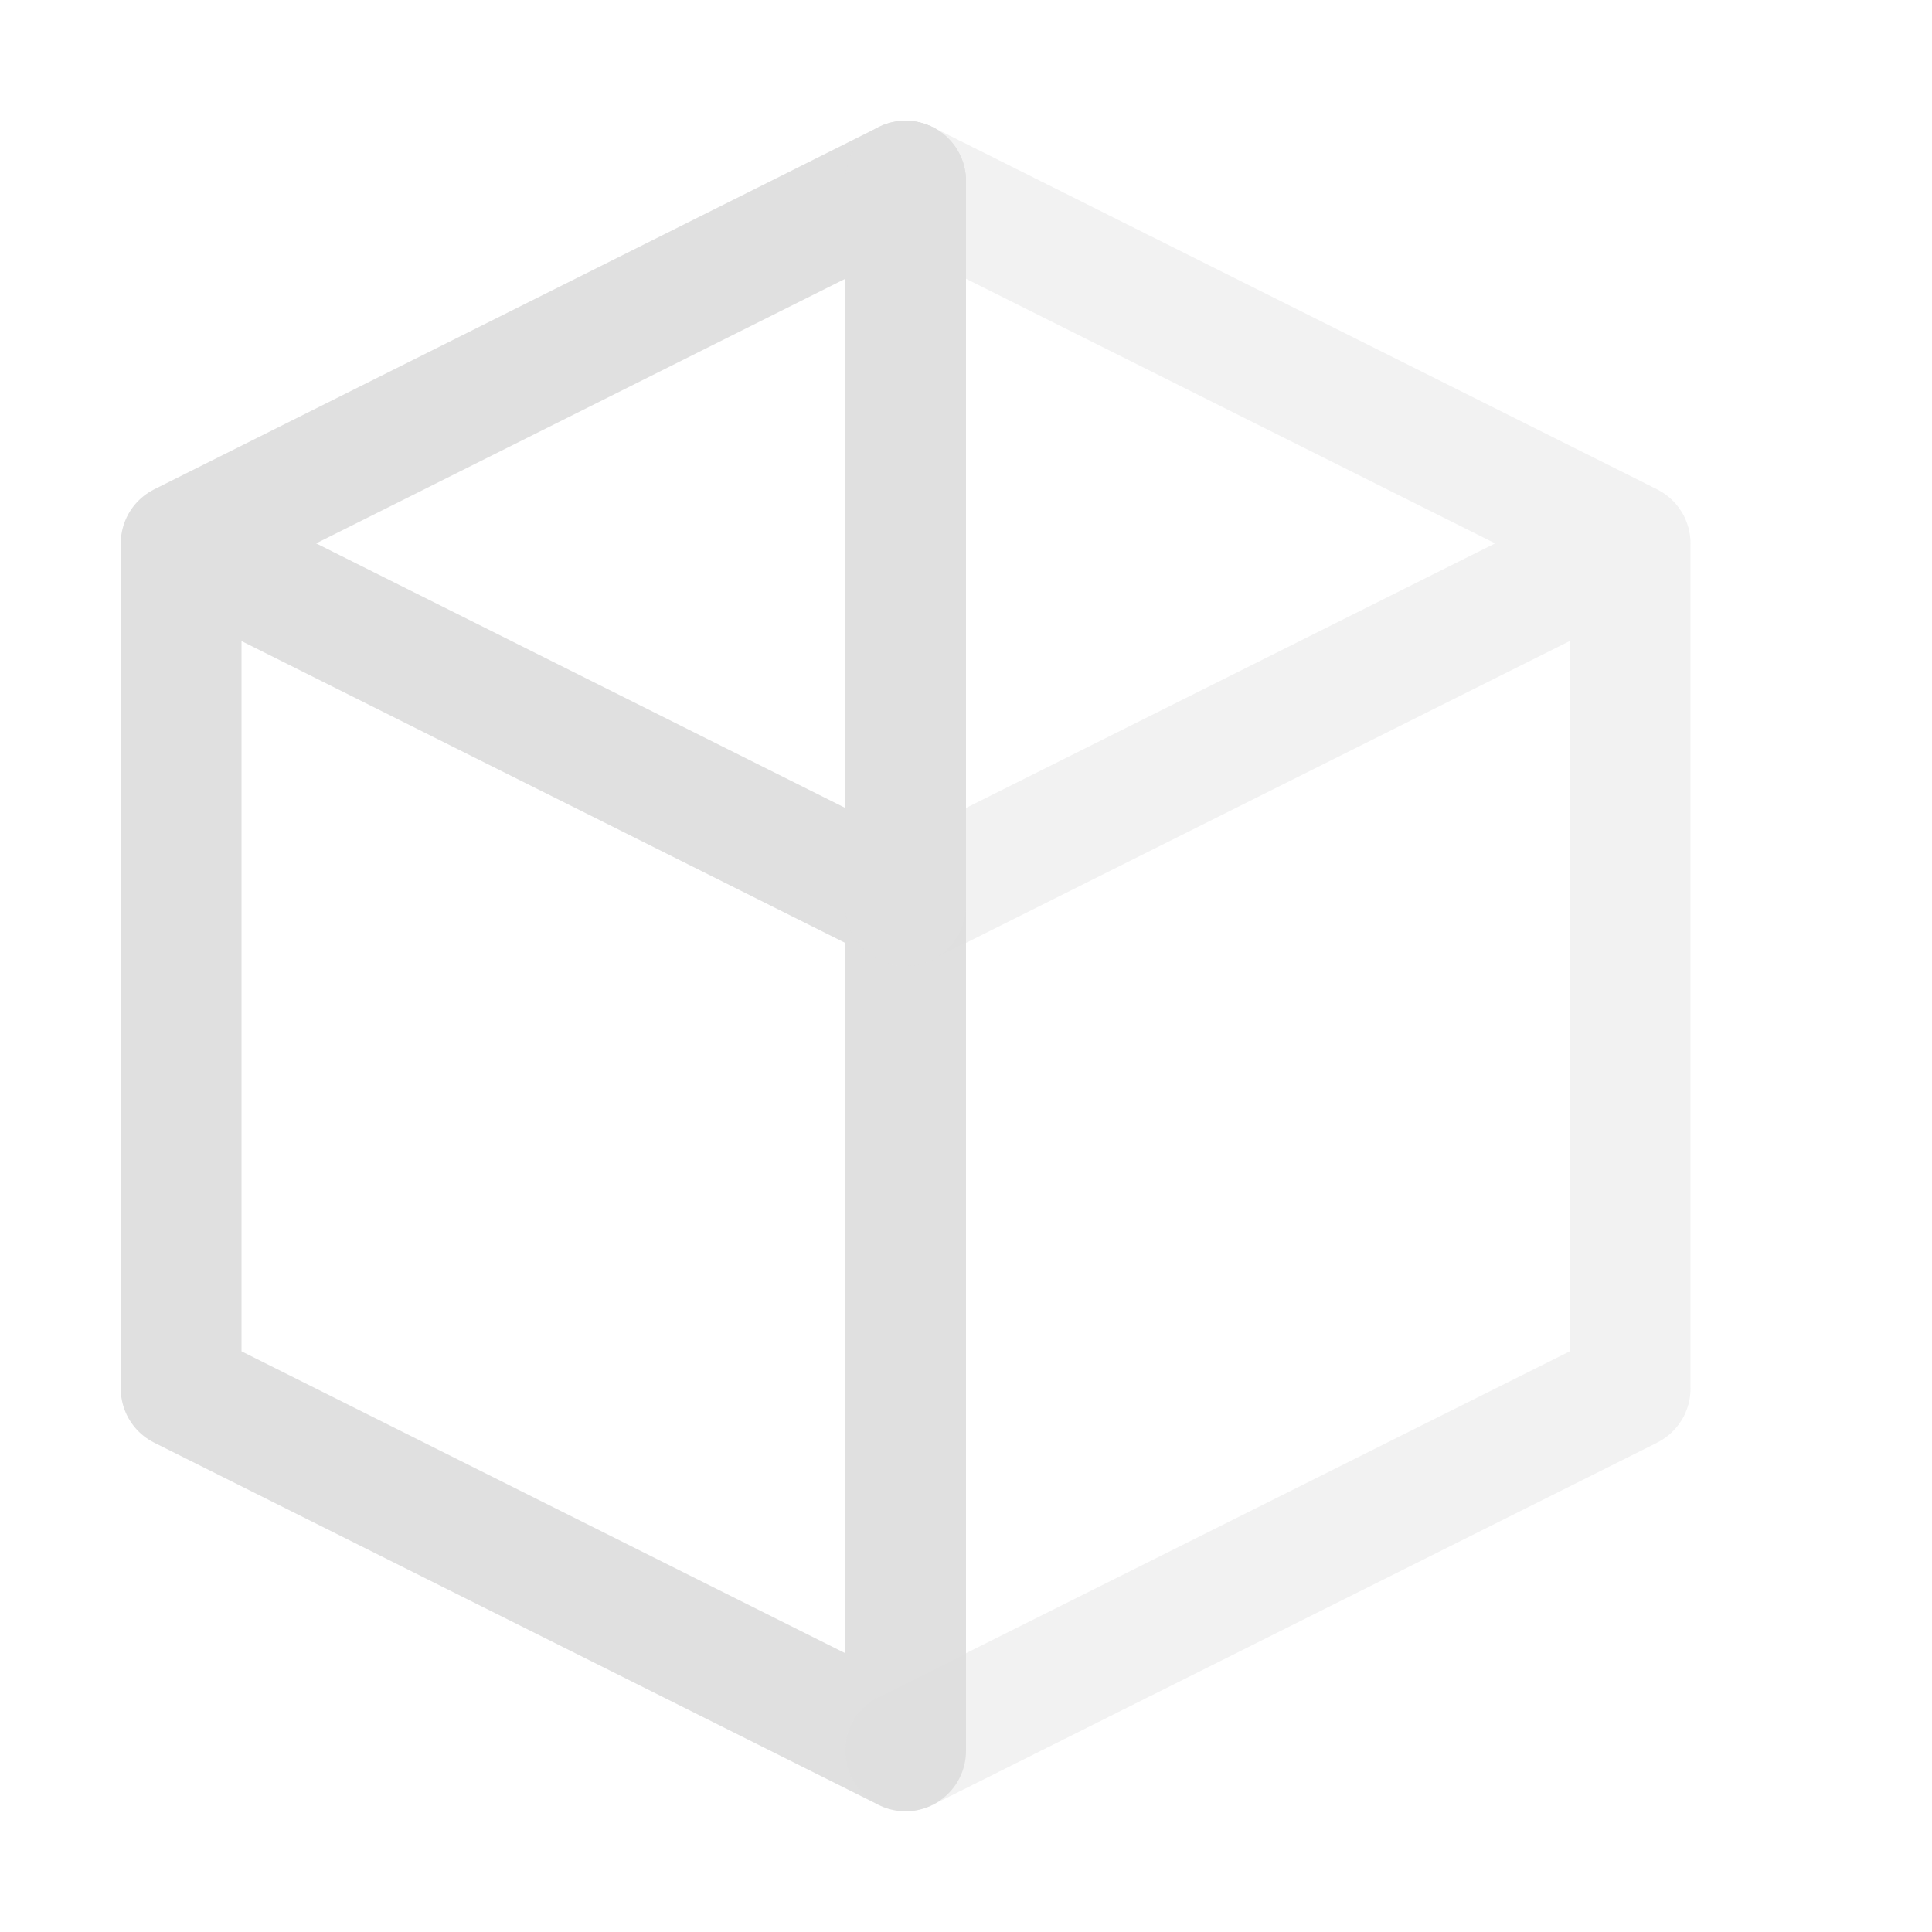
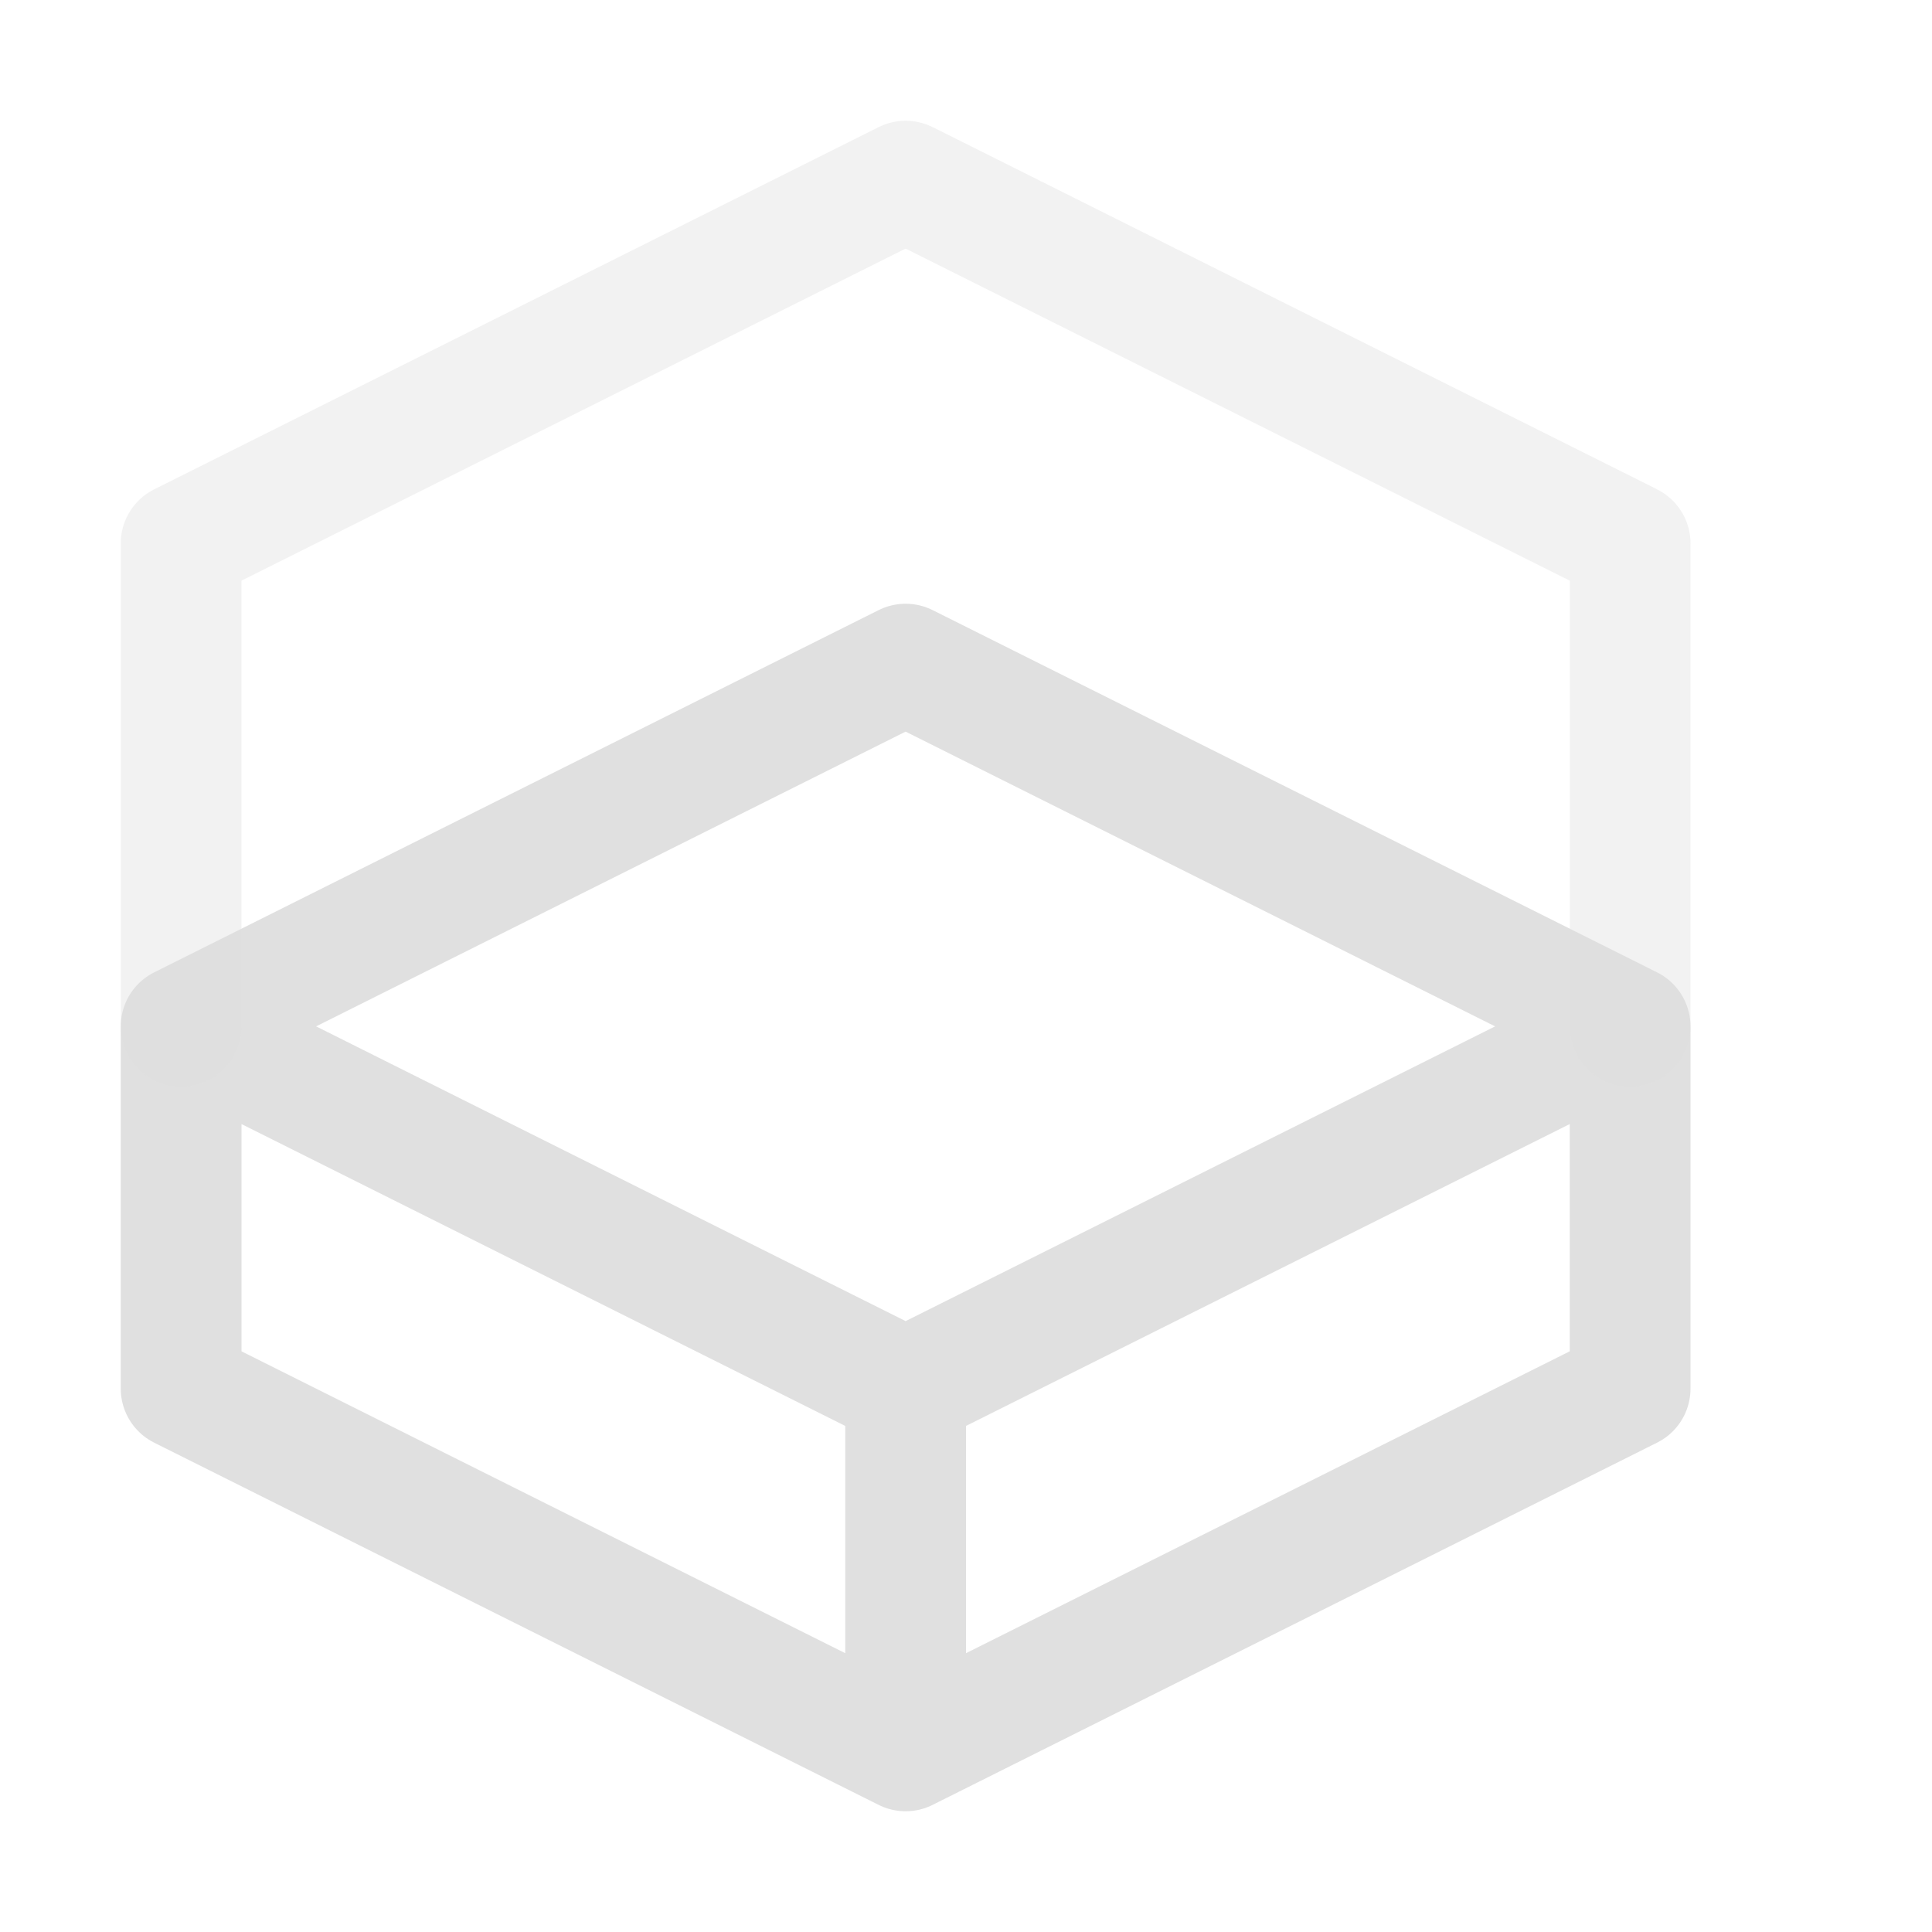
<svg xmlns="http://www.w3.org/2000/svg" width="16" height="16" viewBox="0 0 16 16">
-   <path fill="none" stroke="#e0e0e0" stroke-width="1" stroke-linecap="round" stroke-linejoin="round" d="M7.5 1.5L1.5 4.5L1.5 11.5L7.5 14.5M1.5 4.5L7.5 7.5L7.5 14.5" />
-   <path fill="none" stroke="#e0e0e0" stroke-opacity=".4" stroke-width="1" stroke-linecap="round" stroke-linejoin="round" d="M7.5 1.5L13.5 4.5L13.5 11.5L7.5 14.5M7.5 7.5L13.5 4.5" />
-   <path fill="none" stroke="#e0e0e0" stroke-width="1" stroke-linecap="round" stroke-linejoin="round" d="M7.5 1.5L7.5 7.5" />
+   <path fill="none" stroke="#e0e0e0" stroke-width="1" stroke-linecap="round" stroke-linejoin="round" d="M1.5 8.5L1.5 11.5L7.5 14.5L13.5 11.5L13.5 8.5M1.5 8.5L7.5 5.5L13.5 8.5L7.5 11.5ZM7.5 11.5L7.5 14.5" />
+   <path fill="none" stroke="#e0e0e0" stroke-opacity=".4" stroke-width="1" stroke-linecap="round" stroke-linejoin="round" d="M1.5 8.5L1.5 4.5L7.5 1.5L13.5 4.5L13.5 8.5" />
</svg>
